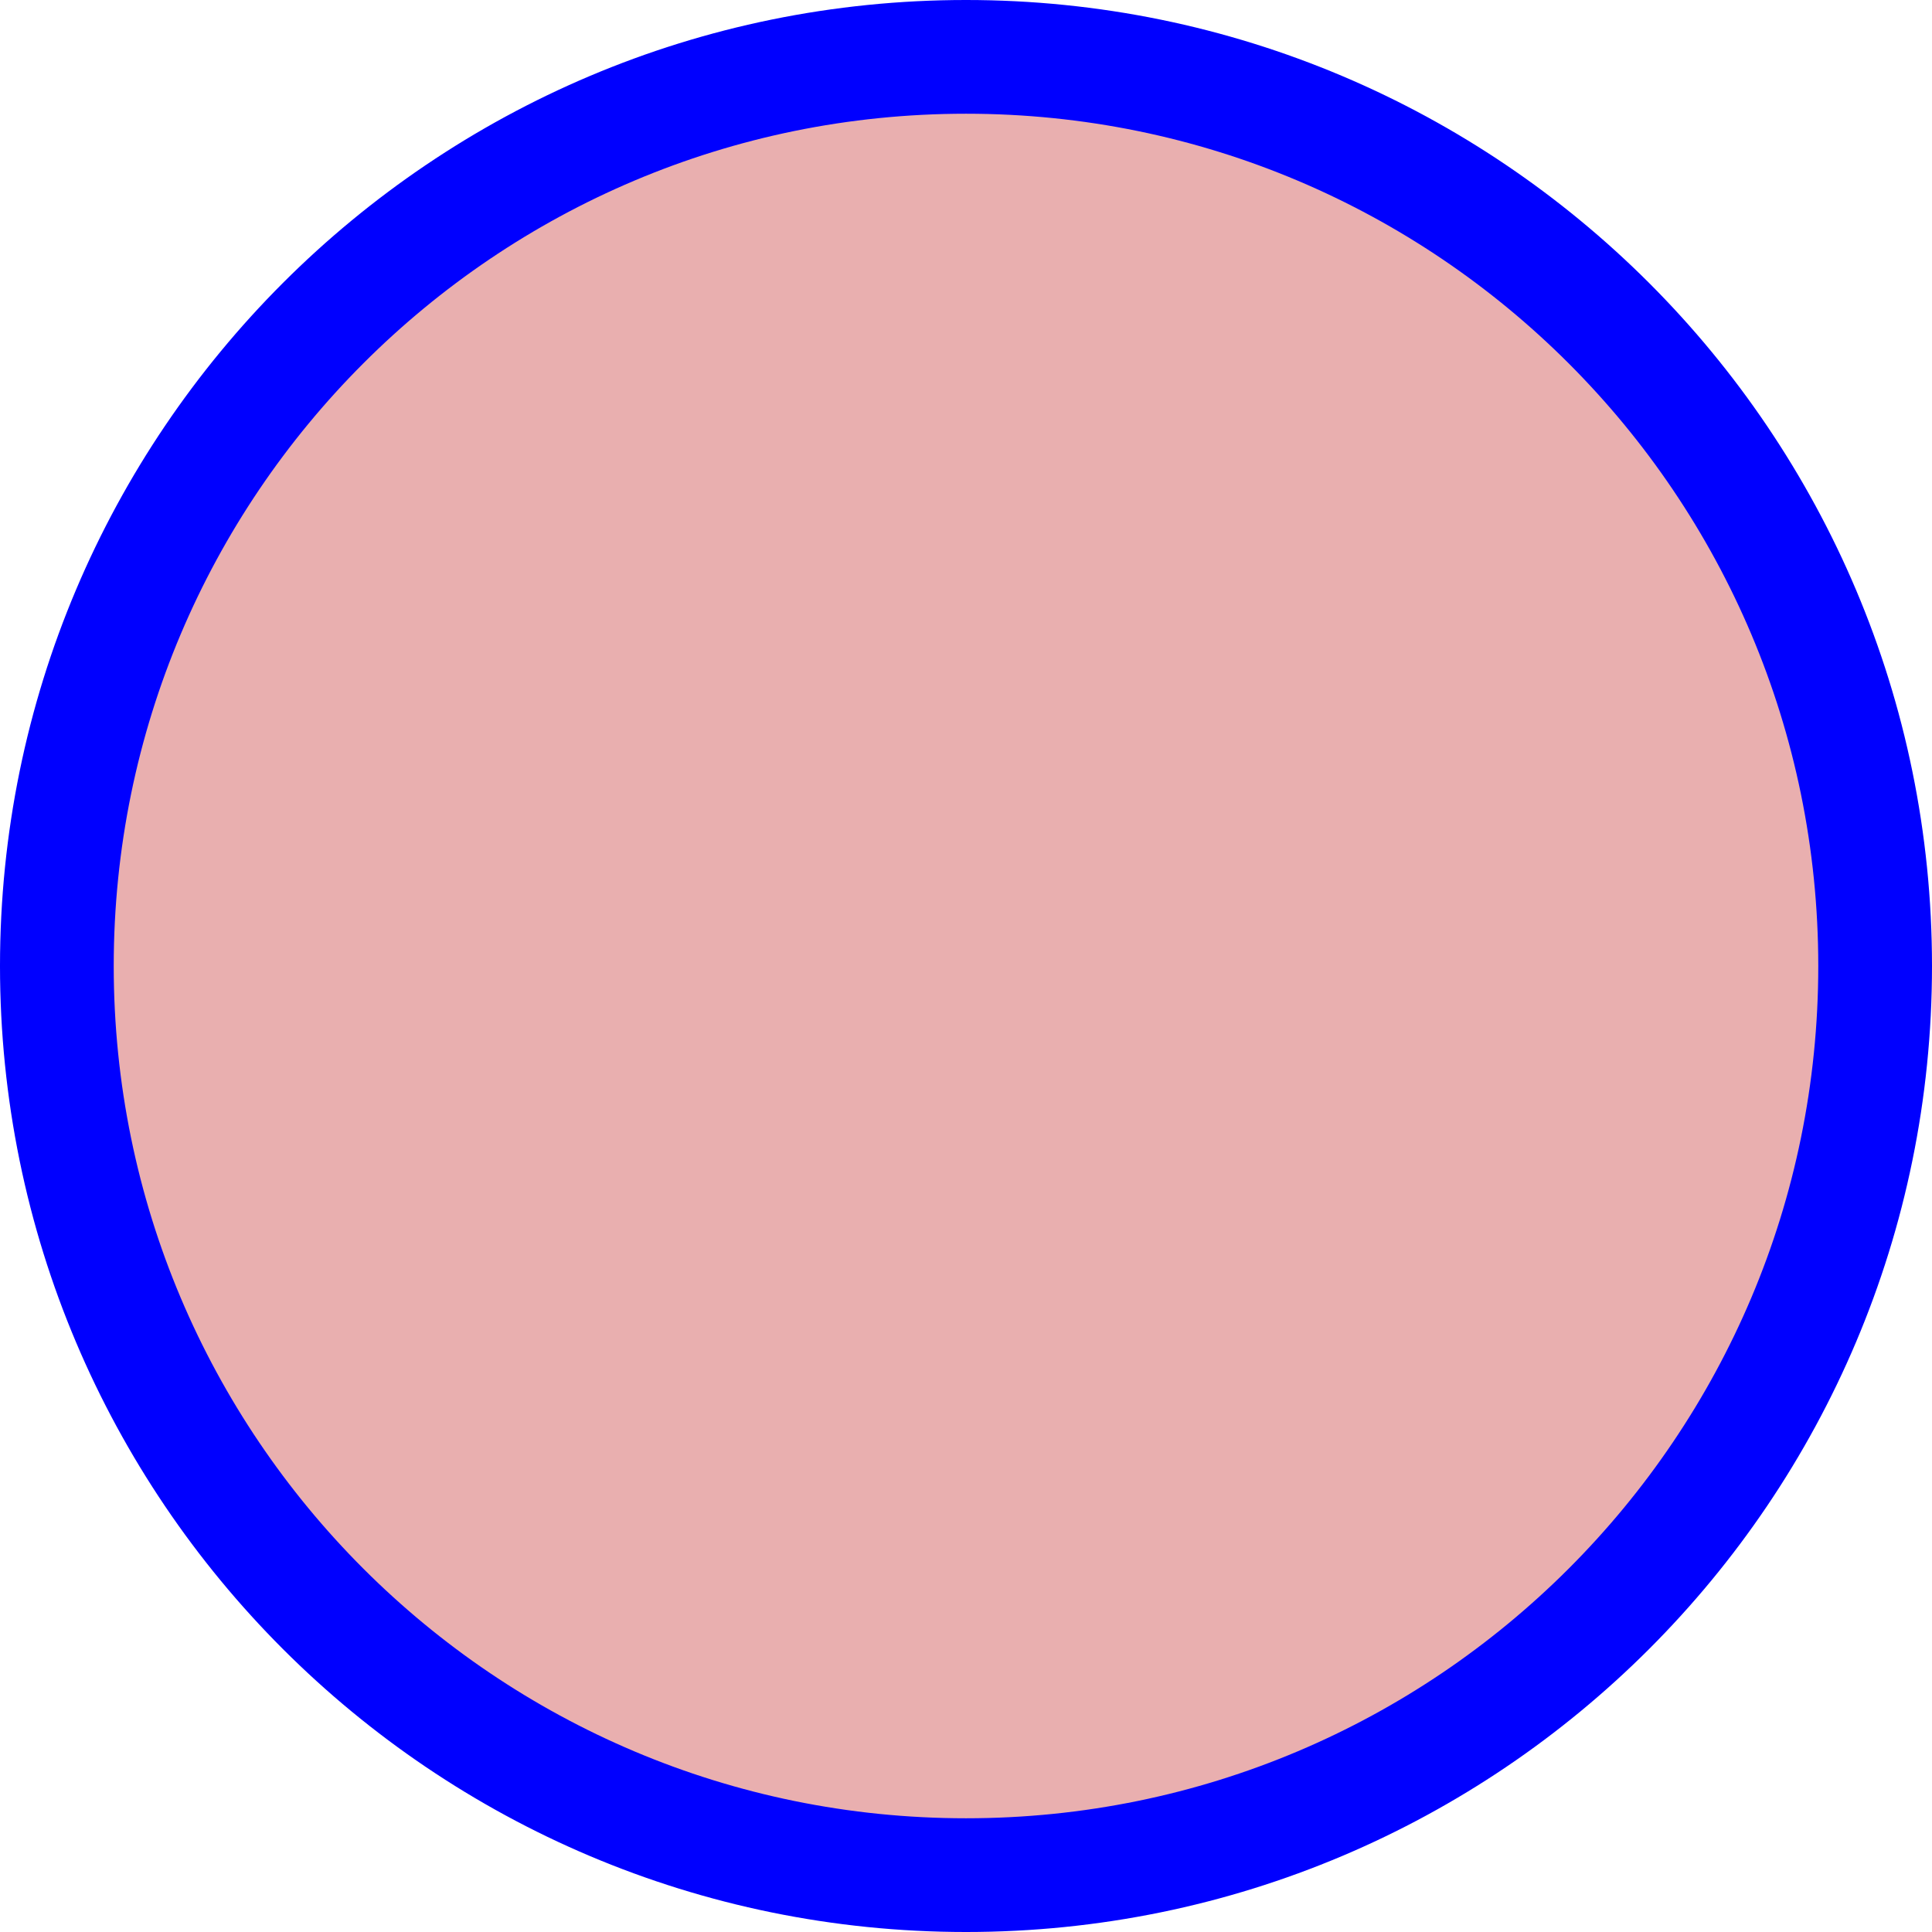
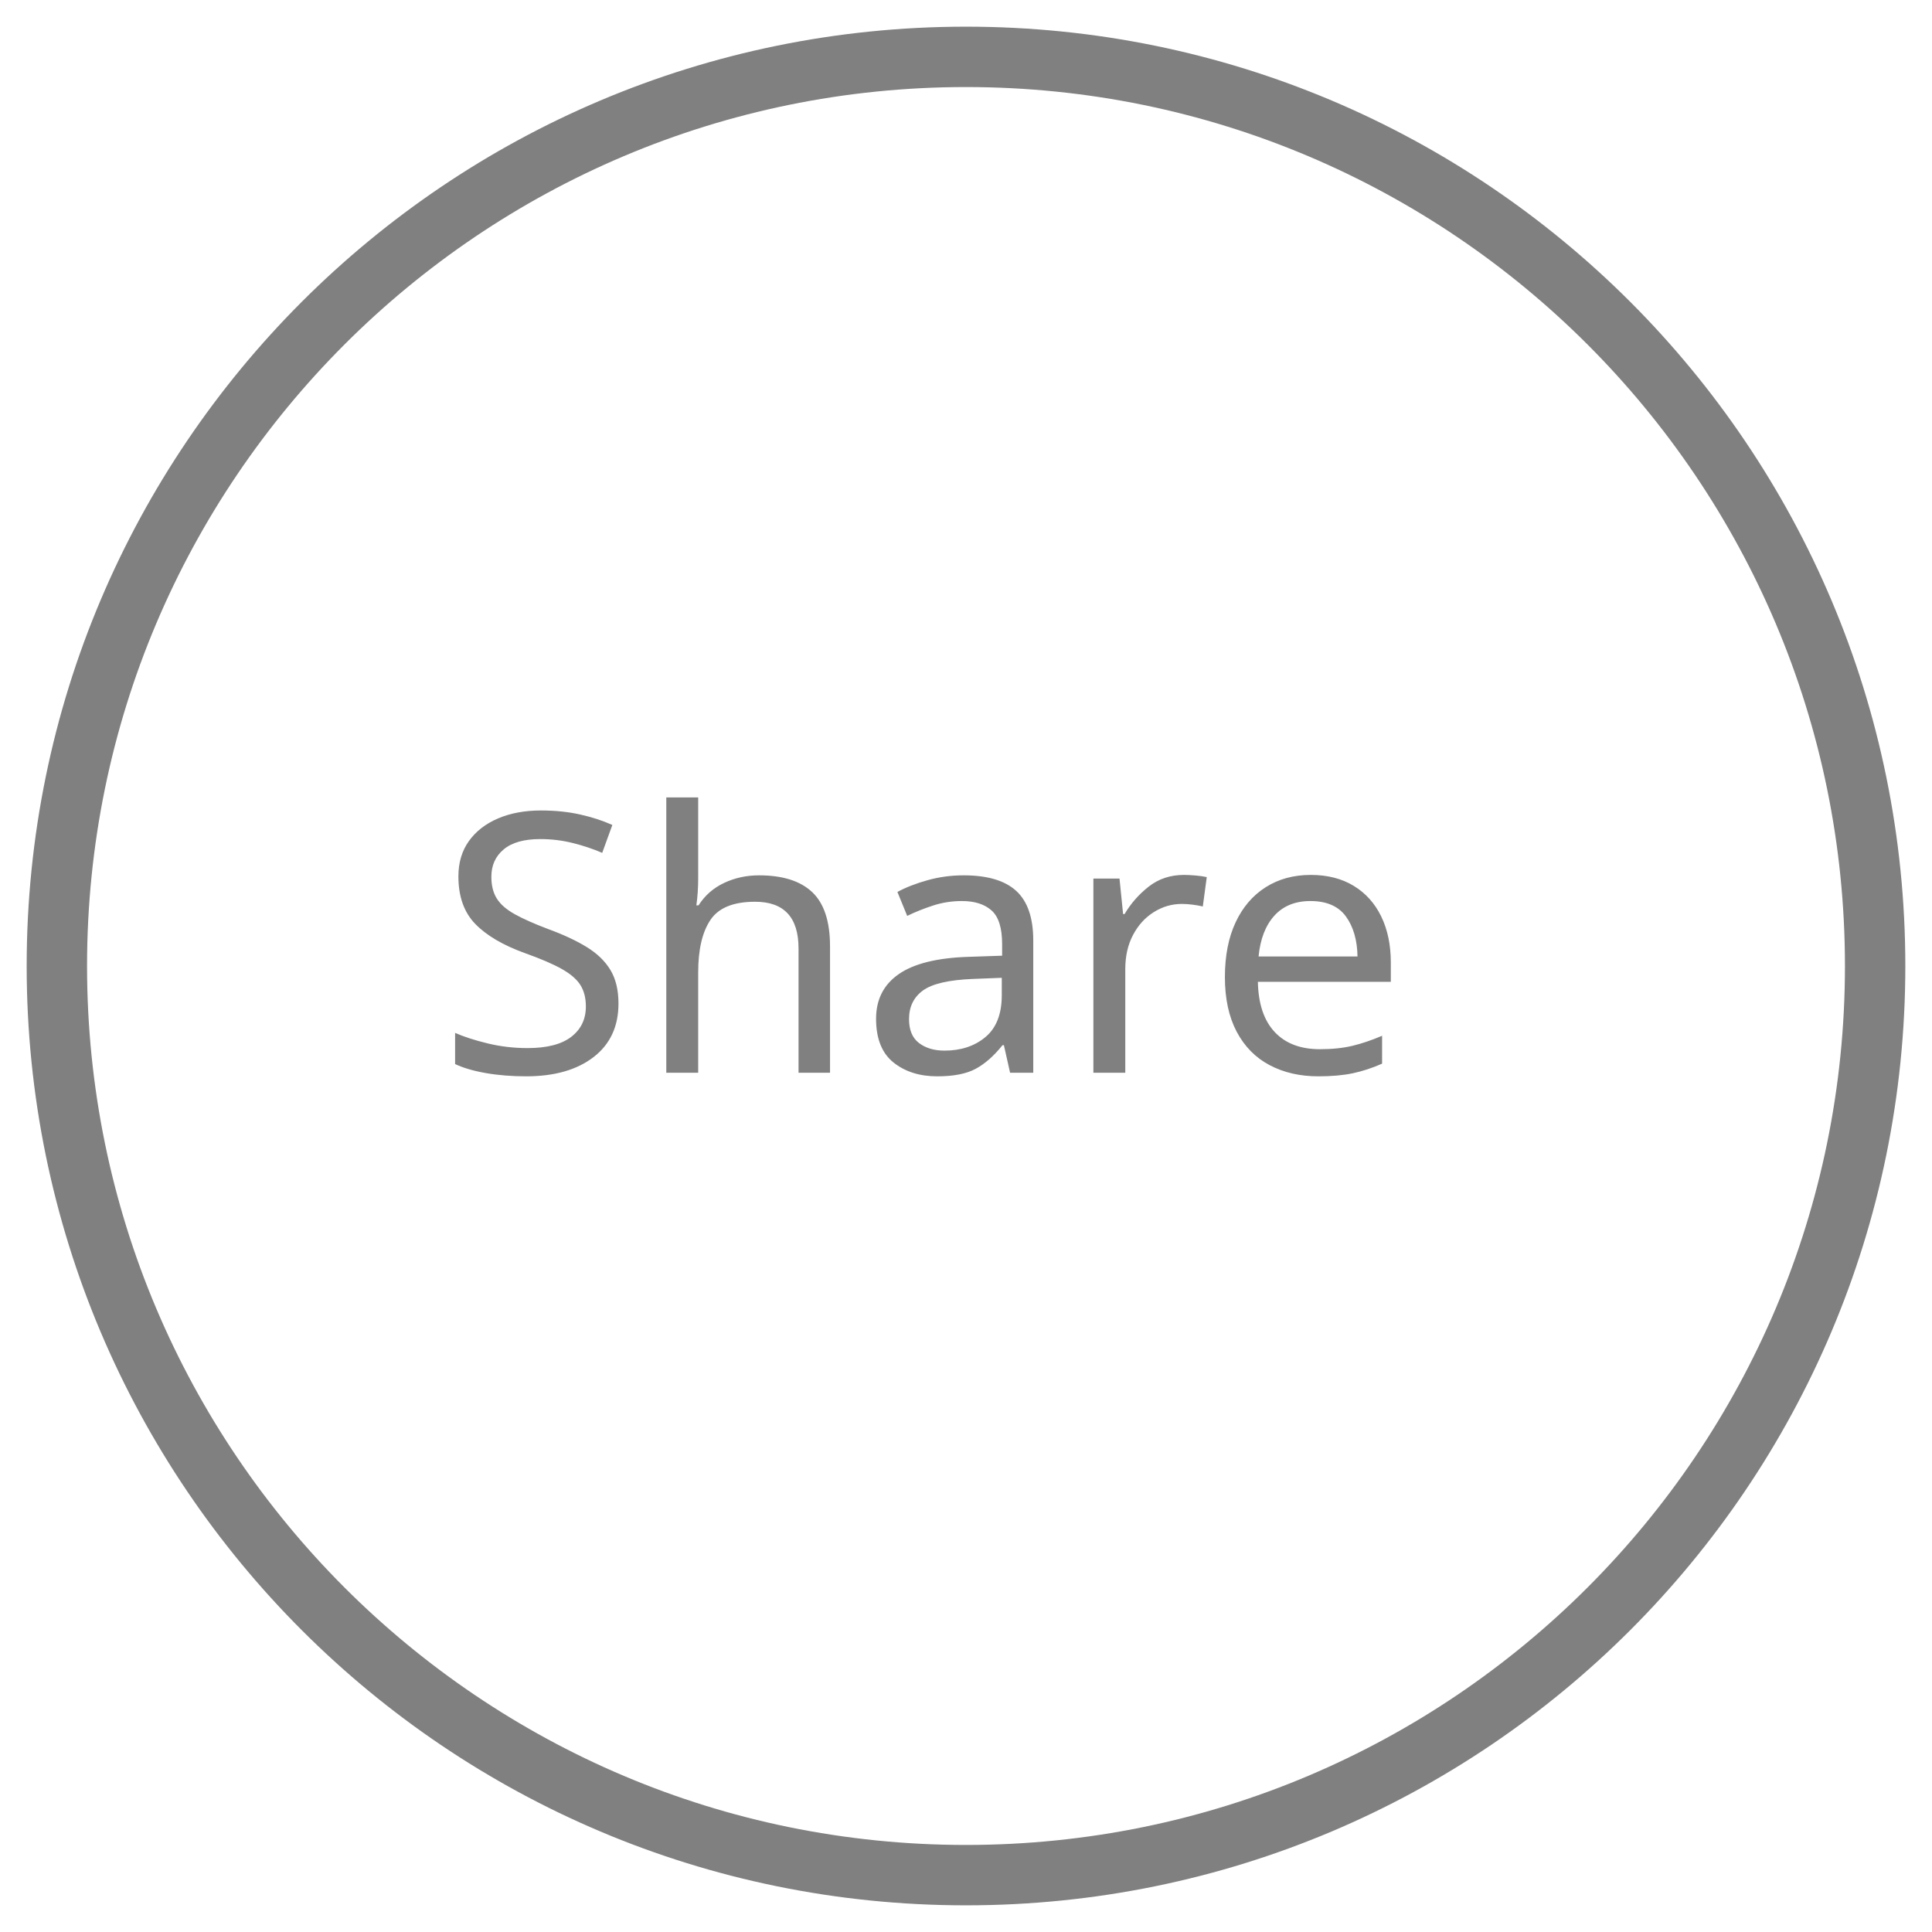
- <svg xmlns="http://www.w3.org/2000/svg" width="512" height="512" viewBox="0 0 512 512" version="1.1" id="svg8">
-   <defs id="defs2" />
-   <g id="layer1">
-     <circle r="240.931" cy="256" cx="256" id="path28" style="fill:#e9afaf;stroke:#0000ff;stroke-width:30.139;stroke-linecap:butt;stroke-linejoin:round;stroke-miterlimit:4;stroke-dasharray:none;stroke-opacity:1" />
+ <svg xmlns="http://www.w3.org/2000/svg" xmlns:xlink="http://www.w3.org/1999/xlink" width="512" height="512" viewBox="0 0 512 512" version="1.1" id="svg8">
+   <defs id="defs2">
+     <clipPath id="clipPath944" clipPathUnits="userSpaceOnUse">
+       <path id="path942" d="m 1990.53,3503.8 -0.09,-30.68 c -0.01,-2.6 -1.71,-5.2 -5.13,-7.18 l 0.09,30.68 c 3.41,1.98 5.12,4.58 5.13,7.18" />
+     </clipPath>
+     <clipPath id="clipPath968" clipPathUnits="userSpaceOnUse">
+       <path id="path966" d="m 1917.26,3526.23 -355.8,-206.77 -92.05,53.14 355.8,206.78 92.05,-53.15" />
+     </clipPath>
+     <clipPath id="clipPath1160" clipPathUnits="userSpaceOnUse">
+       <path id="path1158" d="m 1417.73,3305.72 0.09,30.67 c -0.02,-5.27 3.46,-10.55 10.43,-14.57 l -0.08,-30.68 c -6.97,4.02 -10.45,9.3 -10.44,14.58" />
+     </clipPath>
+     <clipPath id="clipPath1174" clipPathUnits="userSpaceOnUse">
+       <path id="path1172" d="m 1569.86,3255.14 -0.08,-30.67 c -7.19,-4.18 -18.89,-4.18 -26.13,0 l 0.09,30.67 c 7.24,-4.18 18.93,-4.18 26.12,0" />
+     </clipPath>
+     <clipPath id="clipPath1218" clipPathUnits="userSpaceOnUse">
+       <path id="path1216" d="m 1758.56,3376.35 -0.01,-1.92 -1.33,-1.87 v 1.91 l 1.34,1.88" />
+     </clipPath>
+     <clipPath id="clipPath1234" clipPathUnits="userSpaceOnUse">
+       <path id="path1232" d="m 1741.95,3370.18 0.01,1.91 c 0,-0.69 0.45,-1.38 1.36,-1.9 1.8,-1.04 4.74,-1.04 6.52,0 v -1.92 c -1.79,-1.04 -4.73,-1.04 -6.53,0 -0.9,0.52 -1.36,1.21 -1.36,1.91" />
+     </clipPath>
+     <clipPath id="clipPath1248" clipPathUnits="userSpaceOnUse">
+       <path id="path1246" d="m 1740.41,3365.8 v -1.91 l -1.34,-1.88 v 1.92 l 1.34,1.87" />
+     </clipPath>
+     <clipPath id="clipPath1262" clipPathUnits="userSpaceOnUse">
+       <path id="path1260" d="m 1723.8,3359.62 0.01,1.92 c 0,-0.69 0.45,-1.38 1.36,-1.9 1.8,-1.04 4.74,-1.04 6.52,0 v -1.92 c -1.79,-1.04 -4.73,-1.04 -6.53,0 -0.91,0.52 -1.36,1.22 -1.36,1.9" />
+     </clipPath>
+     <clipPath id="clipPath1276" clipPathUnits="userSpaceOnUse">
+       <path id="path1274" d="m 1722.26,3355.25 -0.01,-1.91 -1.33,-1.88 v 1.92 l 1.34,1.87" />
+     </clipPath>
+     <clipPath id="clipPath1290" clipPathUnits="userSpaceOnUse">
+       <path id="path1288" d="m 1705.65,3349.08 0.01,1.92 c 0,-0.69 0.45,-1.39 1.36,-1.91 1.8,-1.04 4.74,-1.04 6.52,0 v -1.92 c -1.79,-1.04 -4.73,-1.04 -6.53,0 -0.91,0.52 -1.36,1.22 -1.36,1.91" />
+     </clipPath>
+     <clipPath id="clipPath1304" clipPathUnits="userSpaceOnUse">
+       <path id="path1302" d="m 1704.11,3344.71 -0.01,-1.92 -1.33,-1.88 v 1.92 l 1.34,1.88" />
+     </clipPath>
+     <clipPath id="clipPath1318" clipPathUnits="userSpaceOnUse">
+       <path id="path1316" d="m 1687.51,3338.53 v 1.92 c 0,-0.69 0.45,-1.38 1.36,-1.9 1.8,-1.04 4.74,-1.04 6.53,0 l -0.01,-1.92 c -1.79,-1.04 -4.73,-1.04 -6.53,0 -0.91,0.52 -1.36,1.21 -1.35,1.9" />
+     </clipPath>
+     <clipPath id="clipPath1332" clipPathUnits="userSpaceOnUse">
+       <path id="path1330" d="m 1907.76,3491.1 -0.01,-1.62 -1.13,-1.6 v 1.63 l 1.14,1.59" />
+     </clipPath>
+     <clipPath id="clipPath1346" clipPathUnits="userSpaceOnUse">
+       <path id="path1344" d="m 1893.65,3485.86 0.01,1.63 1.15,-1.62 c 1.53,-0.88 4.02,-0.88 5.55,0 l -0.01,-1.63 c -1.52,-0.89 -4.02,-0.89 -5.55,0 l -1.15,1.62" />
+     </clipPath>
+     <clipPath id="clipPath1360" clipPathUnits="userSpaceOnUse">
+       <path id="path1358" d="m 1892.34,3482.14 -0.01,-1.63 -1.13,-1.59 v 1.63 l 1.14,1.59" />
+     </clipPath>
+     <clipPath id="clipPath1374" clipPathUnits="userSpaceOnUse">
+       <path id="path1372" d="m 1878.23,3476.89 0.01,1.64 1.15,-1.63 c 1.53,-0.88 4.03,-0.87 5.55,0.01 l -0.01,-1.63 c -1.52,-0.89 -4.01,-0.89 -5.55,0 l -1.15,1.61" />
+     </clipPath>
+     <clipPath id="clipPath1388" clipPathUnits="userSpaceOnUse">
+       <path id="path1386" d="m 1876.92,3473.18 -0.01,-1.63 -1.13,-1.59 0.01,1.63 1.13,1.59" />
+     </clipPath>
+     <clipPath id="clipPath1402" clipPathUnits="userSpaceOnUse">
+       <path id="path1400" d="m 1862.81,3467.93 0.01,1.64 1.15,-1.63 c 1.53,-0.88 4.03,-0.87 5.55,0 l -0.01,-1.62 c -1.52,-0.88 -4.01,-0.88 -5.55,0 l -1.15,1.61" />
+     </clipPath>
+     <clipPath id="clipPath1416" clipPathUnits="userSpaceOnUse">
+       <path id="path1414" d="m 1919.39,3483.9 v -1.63 l -1.14,-1.59 v 1.62 l 1.14,1.6" />
+     </clipPath>
+     <clipPath id="clipPath1430" clipPathUnits="userSpaceOnUse">
+       <path id="path1428" d="m 1905.28,3478.65 0.01,1.63 1.15,-1.62 c 1.53,-0.88 4.03,-0.88 5.55,0.01 l -0.01,-1.63 c -1.52,-0.89 -4.01,-0.89 -5.54,0 l -1.16,1.61" />
+     </clipPath>
+     <clipPath id="clipPath1444" clipPathUnits="userSpaceOnUse">
+       <path id="path1442" d="m 1903.97,3474.94 v -1.63 l -1.14,-1.59 0.01,1.62 1.13,1.6" />
+     </clipPath>
+     <clipPath id="clipPath1458" clipPathUnits="userSpaceOnUse">
+       <path id="path1456" d="m 1889.86,3469.69 0.01,1.63 1.15,-1.62 c 1.53,-0.88 4.03,-0.88 5.55,0 l -0.01,-1.62 c -1.52,-0.89 -4.01,-0.89 -5.54,0 l -1.16,1.61" />
+     </clipPath>
+     <clipPath id="clipPath1472" clipPathUnits="userSpaceOnUse">
+       <path id="path1470" d="m 1888.55,3465.98 v -1.63 l -1.14,-1.59 0.01,1.63 1.13,1.59" />
+     </clipPath>
+     <clipPath id="clipPath1486" clipPathUnits="userSpaceOnUse">
+       <path id="path1484" d="m 1874.44,3460.73 0.01,1.63 1.15,-1.62 c 1.53,-0.88 4.03,-0.88 5.55,0 l -0.01,-1.63 c -1.52,-0.88 -4.01,-0.88 -5.54,0 l -1.16,1.62" />
+     </clipPath>
+     <clipPath id="clipPath1500" clipPathUnits="userSpaceOnUse">
+       <path id="path1498" d="m 1931.88,3476.56 -0.01,-1.63 -1.13,-1.59 v 1.63 l 1.14,1.59" />
+     </clipPath>
+     <clipPath id="clipPath1514" clipPathUnits="userSpaceOnUse">
+       <path id="path1512" d="m 1917.77,3471.31 v 1.63 l 1.16,-1.62 c 1.53,-0.88 4.02,-0.88 5.54,0.01 v -1.63 c -1.52,-0.89 -4.02,-0.89 -5.54,0 l -1.16,1.61" />
+     </clipPath>
+     <clipPath id="clipPath1528" clipPathUnits="userSpaceOnUse">
+       <path id="path1526" d="m 1916.46,3467.6 -0.01,-1.63 -1.13,-1.59 v 1.63 l 1.14,1.59" />
+     </clipPath>
+     <clipPath id="clipPath1542" clipPathUnits="userSpaceOnUse">
+       <path id="path1540" d="m 1902.35,3462.35 0.01,1.63 1.15,-1.62 c 1.53,-0.88 4.02,-0.88 5.55,0 l -0.01,-1.62 c -1.52,-0.89 -4.02,-0.89 -5.54,0 l -1.16,1.61" />
+     </clipPath>
+     <clipPath id="clipPath1556" clipPathUnits="userSpaceOnUse">
+       <path id="path1554" d="m 1901.04,3458.64 -0.01,-1.63 -1.13,-1.6 v 1.64 l 1.14,1.59" />
+     </clipPath>
+     <clipPath id="clipPath1570" clipPathUnits="userSpaceOnUse">
+       <path id="path1568" d="m 1886.93,3453.39 0.01,1.63 1.15,-1.62 c 1.53,-0.88 4.02,-0.88 5.54,0 v -1.63 c -1.52,-0.88 -4.02,-0.88 -5.54,0 l -1.16,1.62" />
+     </clipPath>
+     <clipPath id="clipPath1584" clipPathUnits="userSpaceOnUse">
+       <path id="path1582" d="m 1707.06,3377.69 -0.08,-4.2 c 0,-1.98 -1.3,-3.95 -3.9,-5.47 -5.23,-3.03 -13.74,-3.04 -19,0 -2.65,1.53 -3.98,3.54 -3.97,5.54 l 0.07,4.2 c 0,-2.01 1.32,-4.02 3.97,-5.54 5.26,-3.04 13.77,-3.04 19,0 2.6,1.51 3.91,3.49 3.91,5.47" />
+     </clipPath>
+     <clipPath id="clipPath1600" clipPathUnits="userSpaceOnUse">
+       <path id="path1598" d="m 1736.23,3394.54 -0.08,-4.19 c 0,-1.99 -1.3,-3.96 -3.9,-5.47 -5.23,-3.04 -13.74,-3.04 -19,-0.01 -2.65,1.53 -3.98,3.54 -3.97,5.54 l 0.08,4.2 c -0.01,-2 1.31,-4.01 3.96,-5.54 5.26,-3.04 13.77,-3.03 19,0 2.6,1.52 3.9,3.49 3.91,5.47" />
+     </clipPath>
+     <clipPath id="clipPath1652" clipPathUnits="userSpaceOnUse">
+       <path id="path1650" d="m 1607.87,3335.33 -0.03,-9.08 c 0,-0.72 -0.48,-1.44 -1.42,-1.98 -1.89,-1.11 -4.98,-1.11 -6.89,-0.01 -0.96,0.56 -1.44,1.29 -1.44,2.02 l 0.03,9.07 c 0,-0.73 0.47,-1.45 1.44,-2.01 1.9,-1.1 4.99,-1.1 6.89,0.01 0.94,0.54 1.41,1.26 1.42,1.98" />
+     </clipPath>
+     <clipPath id="clipPath1668" clipPathUnits="userSpaceOnUse">
+       <path id="path1666" d="m 1626.94,3346.33 -0.02,-9.07 c -0.01,-0.72 -0.47,-1.44 -1.42,-1.99 -1.9,-1.1 -4.98,-1.1 -6.89,0 -0.96,0.56 -1.44,1.28 -1.44,2.01 l 0.03,9.08 c 0,-0.73 0.48,-1.46 1.44,-2.01 1.91,-1.1 4.99,-1.1 6.89,0 0.94,0.55 1.41,1.27 1.41,1.98" />
+     </clipPath>
+     <clipPath id="clipPath1684" clipPathUnits="userSpaceOnUse">
+       <path id="path1682" d="m 1646.03,3357.09 -0.03,-9.08 c 0,-0.72 -0.48,-1.44 -1.42,-1.98 -1.89,-1.11 -4.98,-1.11 -6.89,0 -0.96,0.55 -1.44,1.27 -1.44,2 l 0.03,9.08 c -0.01,-0.73 0.48,-1.46 1.43,-2.01 1.91,-1.1 5,-1.1 6.9,0 0.94,0.55 1.41,1.27 1.42,1.99" />
+     </clipPath>
+     <clipPath id="clipPath1714" clipPathUnits="userSpaceOnUse">
+       <path id="path1712" d="m 1598.04,3288.9 v -1.1 l -0.76,-1.07 v 1.1 l 0.76,1.07" />
+     </clipPath>
+     <clipPath id="clipPath1730" clipPathUnits="userSpaceOnUse">
+       <path id="path1728" d="m 1588.55,3285.37 v 1.09 l 0.78,-1.08 c 1.03,-0.6 2.71,-0.6 3.73,0 v -1.1 c -1.02,-0.59 -2.7,-0.59 -3.73,0 l -0.78,1.09" />
+     </clipPath>
+     <clipPath id="clipPath1746" clipPathUnits="userSpaceOnUse">
+       <path id="path1744" d="m 1578.62,3288.35 v -1.09 l -0.76,-1.08 v 1.1 l 0.76,1.07" />
+     </clipPath>
+     <clipPath id="clipPath1762" clipPathUnits="userSpaceOnUse">
+       <path id="path1760" d="m 1569.14,3284.82 v 1.1 l 0.77,-1.09 c 1.03,-0.6 2.71,-0.6 3.73,0 v -1.1 c -1.02,-0.59 -2.7,-0.6 -3.73,0 l -0.77,1.09" />
+     </clipPath>
+     <clipPath id="clipPath1778" clipPathUnits="userSpaceOnUse">
+       <path id="path1776" d="m 1549.26,3292.78 v -1.1 l -0.77,-1.07 0.01,1.09 0.76,1.08" />
+     </clipPath>
+     <clipPath id="clipPath1794" clipPathUnits="userSpaceOnUse">
+       <path id="path1792" d="m 1539.77,3289.25 v 1.09 l 0.78,-1.09 c 1.03,-0.59 2.71,-0.59 3.73,0 v -1.09 c -1.03,-0.6 -2.7,-0.6 -3.73,0 l -0.78,1.09" />
+     </clipPath>
+     <clipPath id="clipPath1810" clipPathUnits="userSpaceOnUse">
+       <path id="path1808" d="m 1564.21,3272.38 v -1.1 l -0.76,-1.07 v 1.1 l 0.76,1.07" />
+     </clipPath>
+     <clipPath id="clipPath1826" clipPathUnits="userSpaceOnUse">
+       <path id="path1824" d="m 1554.72,3268.85 0.01,1.1 0.77,-1.09 c 1.03,-0.6 2.71,-0.59 3.73,0 v -1.1 c -1.02,-0.59 -2.7,-0.59 -3.73,0 l -0.78,1.09" />
+     </clipPath>
+     <clipPath id="clipPath1842" clipPathUnits="userSpaceOnUse">
+       <path id="path1840" d="m 1532.95,3278.41 -0.01,-1.1 -0.76,-1.07 v 1.09 l 0.77,1.08" />
+     </clipPath>
+     <clipPath id="clipPath1858" clipPathUnits="userSpaceOnUse">
+       <path id="path1856" d="m 1523.46,3274.88 v 1.09 l 0.78,-1.09 c 1.03,-0.59 2.7,-0.59 3.73,0 l -0.01,-1.09 c -1.02,-0.6 -2.7,-0.6 -3.73,0 l -0.77,1.09" />
+     </clipPath>
+     <clipPath id="clipPath8512" clipPathUnits="userSpaceOnUse">
+       <path style="clip-rule:evenodd" id="path8510" d="m 1569.87,3255.12 c -7.2,-4.14 -18.9,-4.14 -26.1,0 l -115.56,66.69 c -2.16,1.26 -3.96,2.61 -5.49,4.05 -1.44,1.44 -2.52,2.97 -3.33,4.5 -3.69,6.93 -0.81,14.85 8.73,20.43 l 40.32,23.4 13.5,-7.74 5.49,-3.15 134.73,-77.76 -0.09,-30.69 -52.29,-30.42 0.09,30.69 m 40.77,40.5 c -10.98,6.39 -10.98,16.74 0.09,23.13 1.53,0.9 3.15,1.62 4.86,2.25 0.63,0.63 1.35,1.17 2.16,1.71 -0.63,0.63 -0.99,1.35 -0.99,2.16 0,1.08 0.72,2.16 2.16,2.97 0,0 0.09,0 0.09,0.09 v 6.03 c 0,-0.27 0.09,-0.63 0.27,-0.9 -0.54,0.99 -0.18,2.07 1.17,2.88 1.89,1.08 4.95,1.08 6.93,0 1.08,-0.63 1.53,-1.44 1.44,-2.16 0,0 0,0.09 0,0.18 l -0.09,-4.77 c 1.35,0.72 2.79,1.35 4.32,1.89 0.99,0.99 2.25,1.89 3.69,2.7 -0.63,0.63 -0.9,1.35 -0.9,2.07 0,1.17 0.72,2.25 2.16,2.97 0,0 0.09,0 0.09,0.09 v 6.03 c 0,-0.72 0.54,-1.44 1.44,-1.98 1.26,-0.72 2.97,-0.99 4.5,-0.81 l 0.36,0.09 c 0.72,0.18 1.44,0.36 2.07,0.72 0.36,0.18 0.63,0.45 0.9,0.72 0.36,0.45 0.54,0.81 0.54,1.26 l -0.09,-6.03 c 0.09,0 0.09,-0.09 0.18,-0.09 0.36,-0.18 0.72,-0.45 0.99,-0.72 9.63,1.62 20.52,0.27 28.08,-4.14 10.98,-6.39 10.98,-16.74 0,-23.13 -1.53,-0.9 -3.15,-1.62 -4.86,-2.25 -1.08,-0.99 -2.43,-1.98 -3.96,-2.88 -1.44,-0.81 -3.06,-1.53 -4.77,-2.16 -1.17,-1.08 -2.43,-1.98 -3.96,-2.88 -1.53,-0.9 -3.24,-1.62 -4.95,-2.25 -1.17,-0.99 -2.43,-1.98 -3.87,-2.79 -5.58,-3.15 -12.78,-4.77 -20.07,-4.77 -7.2,0 -14.49,1.62 -19.98,4.77 m 6.57,29.25 c 0,-0.63 0.36,-1.35 0.9,-1.89 0.45,0.27 0.81,0.54 1.26,0.81 -0.27,0.36 -0.36,0.72 -0.36,1.08 v 2.52 c -1.08,-0.72 -1.8,-1.62 -1.8,-2.52 m 19.08,10.98 c 0,-0.63 0.36,-1.26 0.9,-1.8 0.36,0.27 0.81,0.45 1.26,0.72 -0.27,0.36 -0.36,0.72 -0.36,1.08 v 2.52 c -1.08,-0.72 -1.8,-1.53 -1.8,-2.52 m 11.52,1.98 c 0.18,0.09 0.45,0.09 0.63,0.18 -0.18,0.09 -0.36,0.27 -0.63,0.36 v -0.54 m -49.86,-14.76 c -1.35,0.81 -2.07,1.89 -2.07,2.97 0,1.17 0.72,2.25 2.07,3.06 2.79,1.62 7.29,1.62 9.99,0 1.44,-0.81 2.16,-1.89 2.16,-3.06 0,-1.08 -0.72,-2.16 -2.16,-2.97 -1.35,-0.81 -3.15,-1.17 -4.95,-1.17 -1.8,0 -3.6,0.36 -5.04,1.17 m 0.27,5.58 c -1.26,-0.72 -1.89,-1.62 -1.89,-2.61 0,-0.99 0.63,-1.89 1.89,-2.61 2.61,-1.53 6.93,-1.53 9.54,0 1.17,0.72 1.89,1.62 1.89,2.61 0,0.99 -0.72,1.89 -1.89,2.61 -1.35,0.81 -3.06,1.17 -4.77,1.17 -1.71,0 -3.42,-0.36 -4.77,-1.17" />
+     </clipPath>
+   </defs>
+   <g id="layer1" style="display:inline">
+     <circle r="240.931" cy="256" cx="256" id="path28" style="fill:none;stroke:#808080;stroke-width:16;stroke-linecap:butt;stroke-linejoin:round;stroke-miterlimit:4;stroke-dasharray:none;stroke-opacity:1" />
+     <animateTransform repeatCount="indefinite" dur="1s" values="-1;-0.9;0.9;1;0.9;-0.9;-1" type="skewX" attributeType="XML" attributeName="transform" xlink:href="#g27502" />
+     <text id="text7951" y="284.286" x="115.714" style="font-style:normal;font-variant:normal;font-weight:normal;font-stretch:normal;font-size:96px;line-height:1.25;font-family:sans-serif;-inkscape-font-specification:'sans-serif, Normal';font-variant-ligatures:normal;font-variant-caps:normal;font-variant-numeric:normal;font-variant-east-asian:normal;fill:#808080;fill-opacity:1;stroke:none" xml:space="preserve">
+       <tspan y="284.286" x="115.714" id="tspan7949">Share</tspan>
+     </text>
  </g>
</svg>
